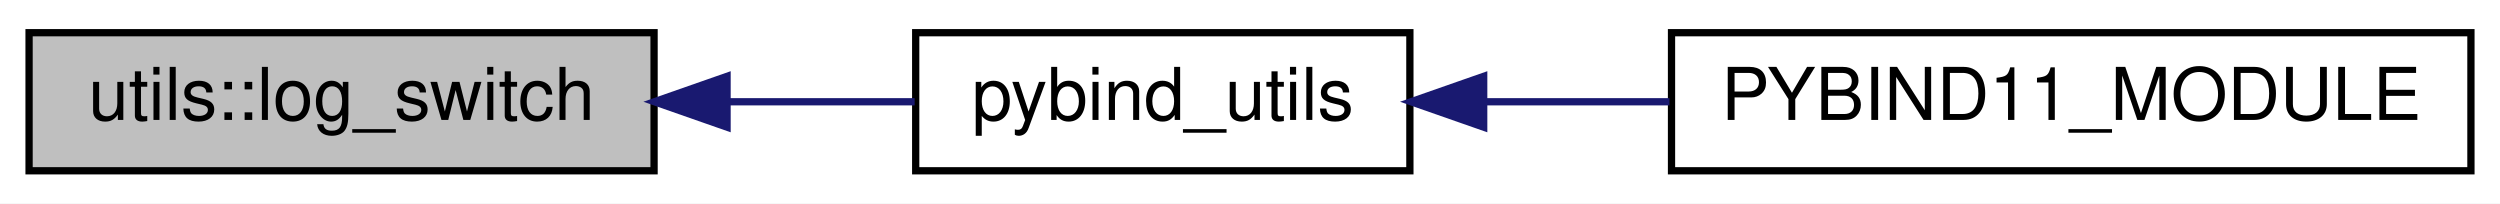
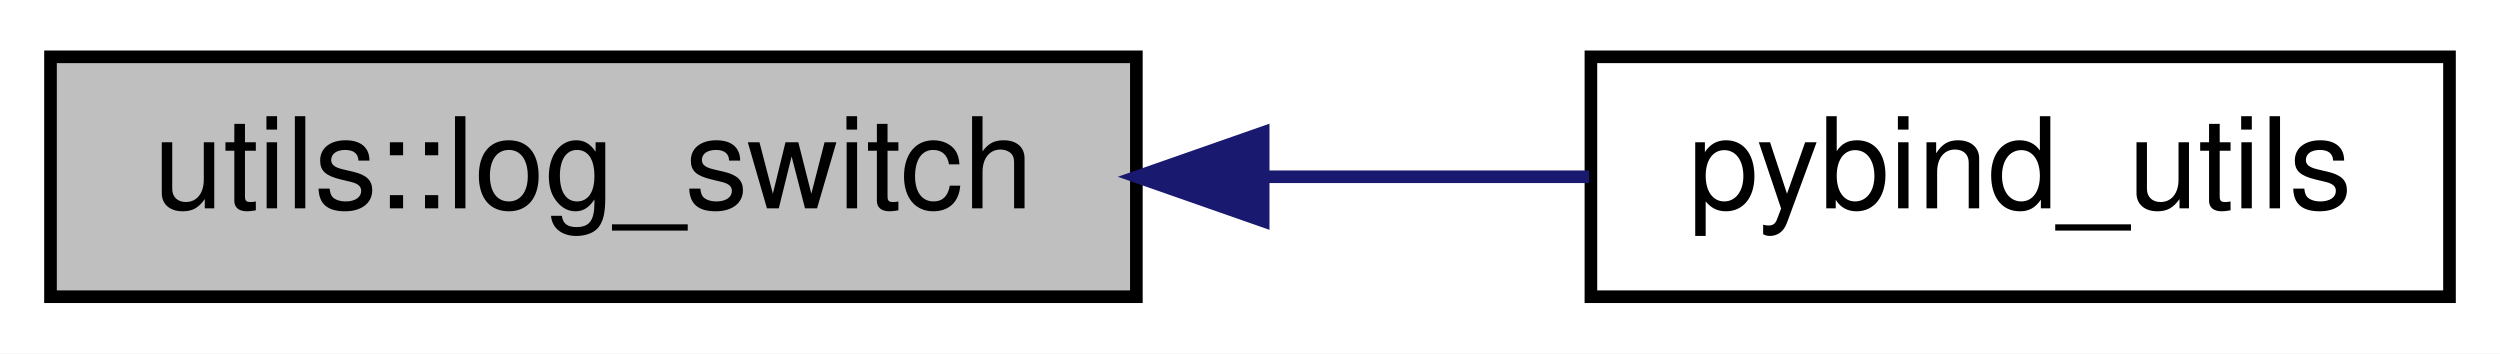
- <svg xmlns="http://www.w3.org/2000/svg" xmlns:xlink="http://www.w3.org/1999/xlink" width="344pt" height="28pt" viewBox="0.00 0.00 344.00 28.00">
+ <svg xmlns="http://www.w3.org/2000/svg" xmlns:xlink="http://www.w3.org/1999/xlink" width="198pt" height="28pt" viewBox="0.00 0.00 198.00 28.00">
  <g id="graph0" class="graph" transform="scale(1 1) rotate(0) translate(4 24)">
-     <polygon fill="#ffffff" stroke="transparent" points="-4,4 -4,-24 340,-24 340,4 -4,4" />
+     <polygon fill="#ffffff" stroke="transparent" points="-4,4 -4,-24 194,-24 194,4 -4,4" />
    <g id="node1" class="node">
      <polygon fill="#bfbfbf" stroke="#000000" points="0,-.5 0,-19.5 86,-19.5 86,-.5 0,-.5" />
      <text text-anchor="middle" x="43" y="-7.5" font-family="Helvetica,sans-Serif" font-size="10.00" fill="#000000">utils::log_switch</text>
    </g>
    <g id="node2" class="node">
      <g id="a_node2">
-         <a xlink:href="utils_8h.html#af9ad10c585111cbb3747d7d37d1d7e78" target="_top" xlink:title="pybind_utils">
+         <a xlink:href="utils_8h.html#af9ad10c585111cbb3747d7d37d1d7e78" target="_top" xlink:title="Function to bind utils::log_switch to Python. ">
          <polygon fill="#ffffff" stroke="#000000" points="122,-.5 122,-19.5 190,-19.5 190,-.5 122,-.5" />
          <text text-anchor="middle" x="156" y="-7.5" font-family="Helvetica,sans-Serif" font-size="10.00" fill="#000000">pybind_utils</text>
        </a>
      </g>
    </g>
    <g id="edge1" class="edge">
      <path fill="none" stroke="#191970" d="M96.191,-10C104.919,-10 113.753,-10 121.856,-10" />
      <polygon fill="#191970" stroke="#191970" points="96.043,-6.5 86.043,-10 96.043,-13.5 96.043,-6.5" />
    </g>
-     <g id="node3" class="node">
-       <g id="a_node3">
-         <a xlink:href="pybind_8h.html#a4714c4a855ebb82892410d5254e9ccdc" target="_top" xlink:title="PYBIND11_MODULE">
-           <polygon fill="#ffffff" stroke="#000000" points="226,-.5 226,-19.5 336,-19.5 336,-.5 226,-.5" />
-           <text text-anchor="middle" x="281" y="-7.5" font-family="Helvetica,sans-Serif" font-size="10.00" fill="#000000">PYBIND11_MODULE</text>
-         </a>
-       </g>
-     </g>
-     <g id="edge2" class="edge">
-       <path fill="none" stroke="#191970" d="M200.286,-10C208.516,-10 217.208,-10 225.718,-10" />
-       <polygon fill="#191970" stroke="#191970" points="200.157,-6.5 190.157,-10 200.157,-13.5 200.157,-6.5" />
-     </g>
  </g>
</svg>
